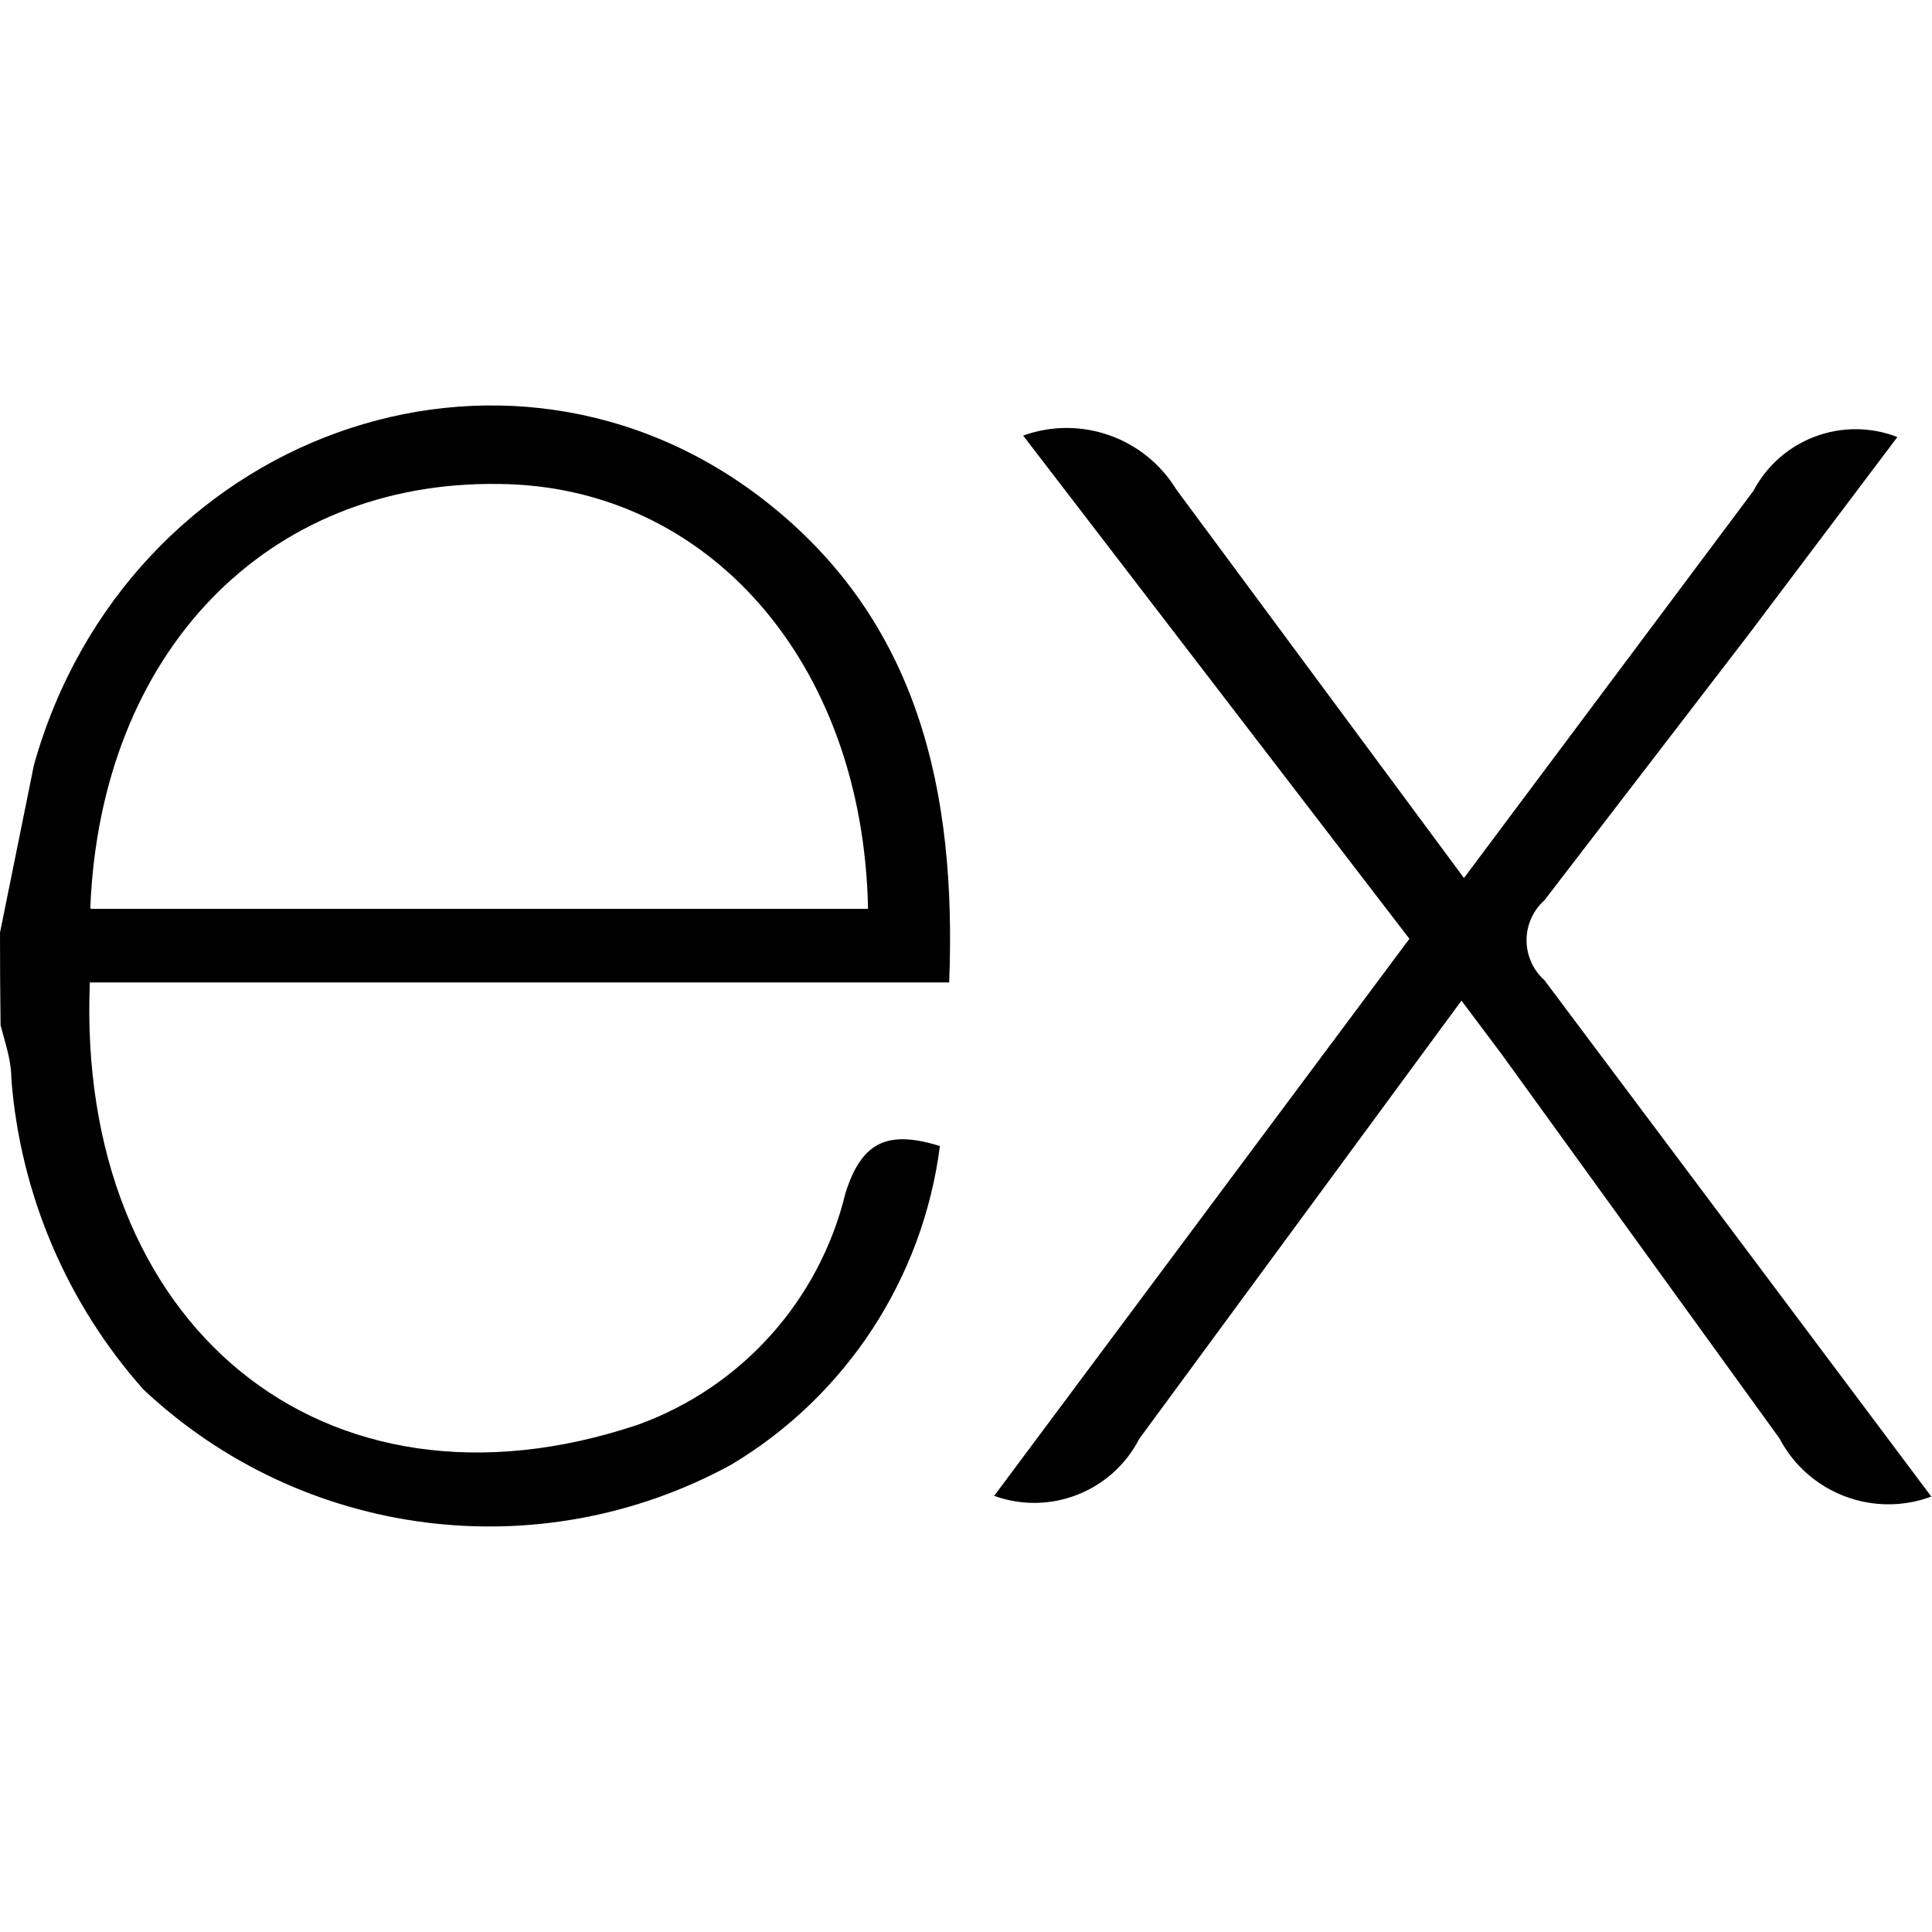
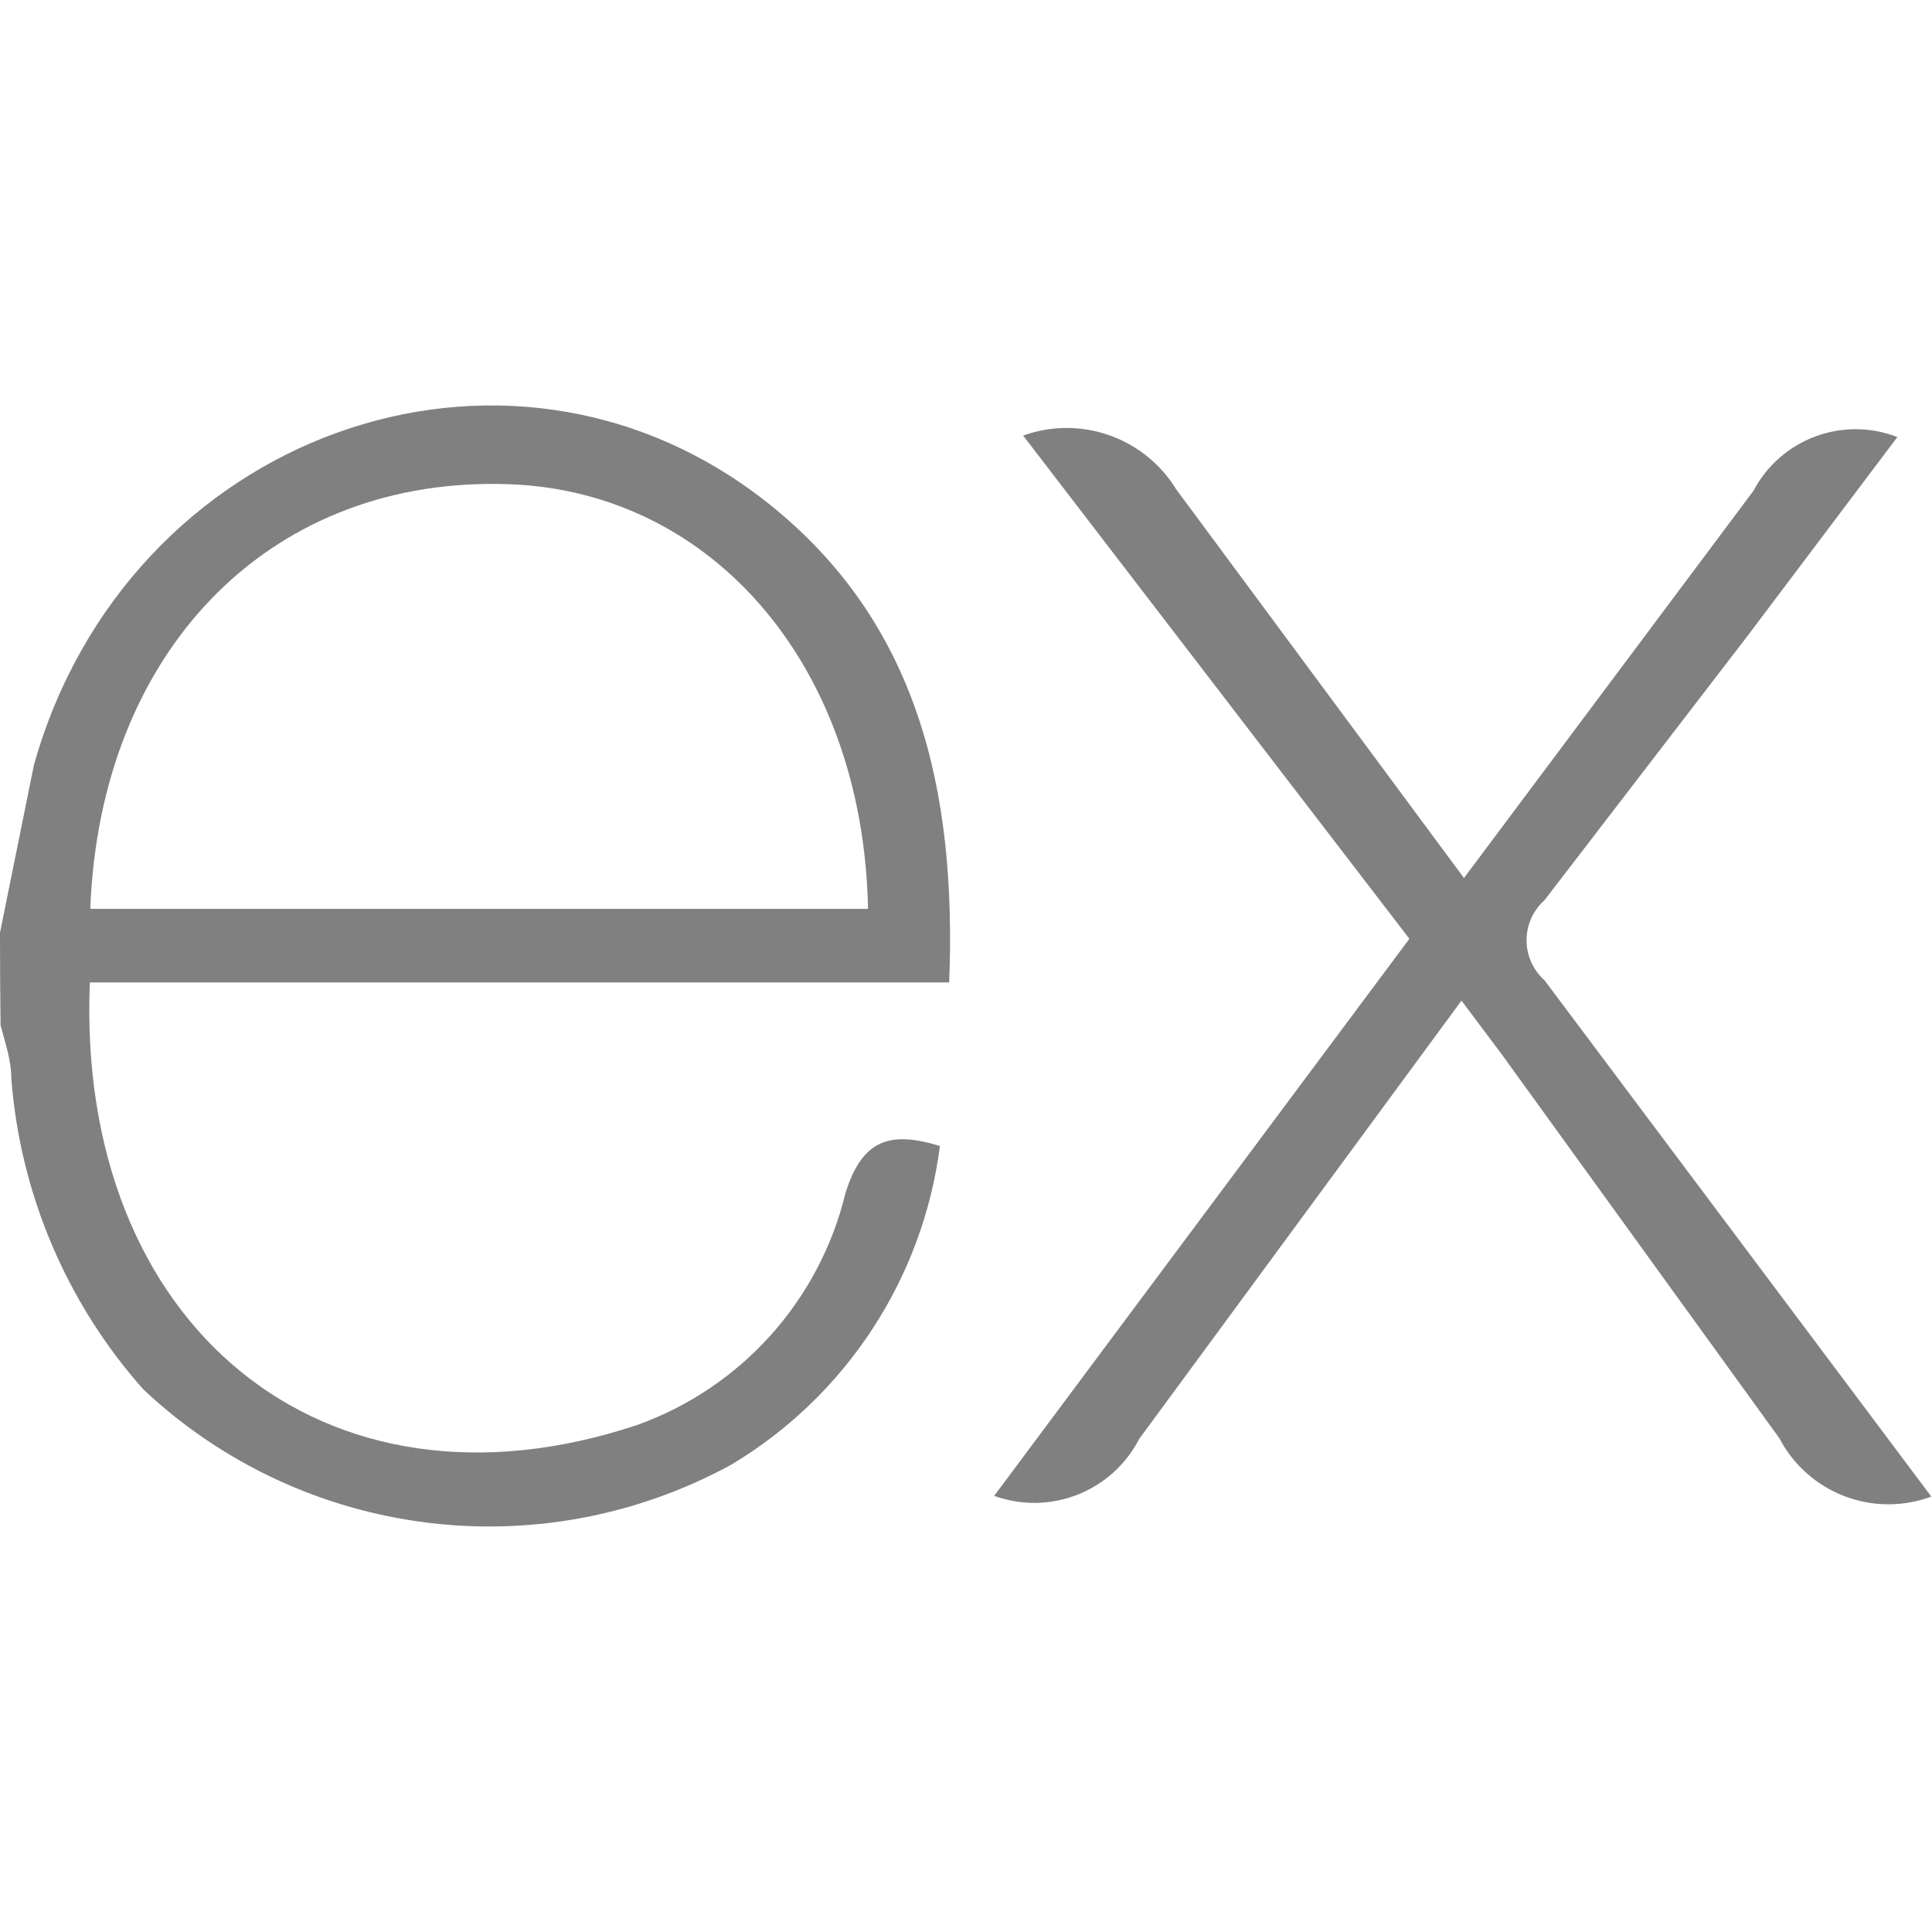
- <svg xmlns="http://www.w3.org/2000/svg" fill="#000000" role="img" viewBox="0 0 24 24">
+ <svg xmlns="http://www.w3.org/2000/svg" fill="#808080" role="img" viewBox="0 0 24 24">
  <path d="M24 18.588a1.529 1.529 0 01-1.895-.72l-3.45-4.771-.5-.667-4.003 5.444a1.466 1.466 0 01-1.802.708l5.158-6.92-4.798-6.251a1.595 1.595 0 011.9.666l3.576 4.83 3.596-4.81a1.435 1.435 0 011.788-.668L21.708 7.9l-2.522 3.283a.666.666 0 000 .994l4.804 6.412zM.002 11.576l.42-2.075c1.154-4.103 5.858-5.81 9.094-3.27 1.895 1.489 2.368 3.597 2.275 5.973H1.116C.943 16.447 4.005 19.009 7.92 17.7a4.078 4.078 0 002.582-2.876c.207-.666.548-.78 1.174-.588a5.417 5.417 0 01-2.589 3.957 6.272 6.272 0 01-7.306-.933 6.575 6.575 0 01-1.64-3.858c0-.235-.08-.455-.134-.666A88.33 88.33 0 010 11.577zm1.127-.286h9.654c-.06-3.076-2.001-5.258-4.59-5.278-2.882-.04-4.944 2.094-5.071 5.264z" />
</svg>
